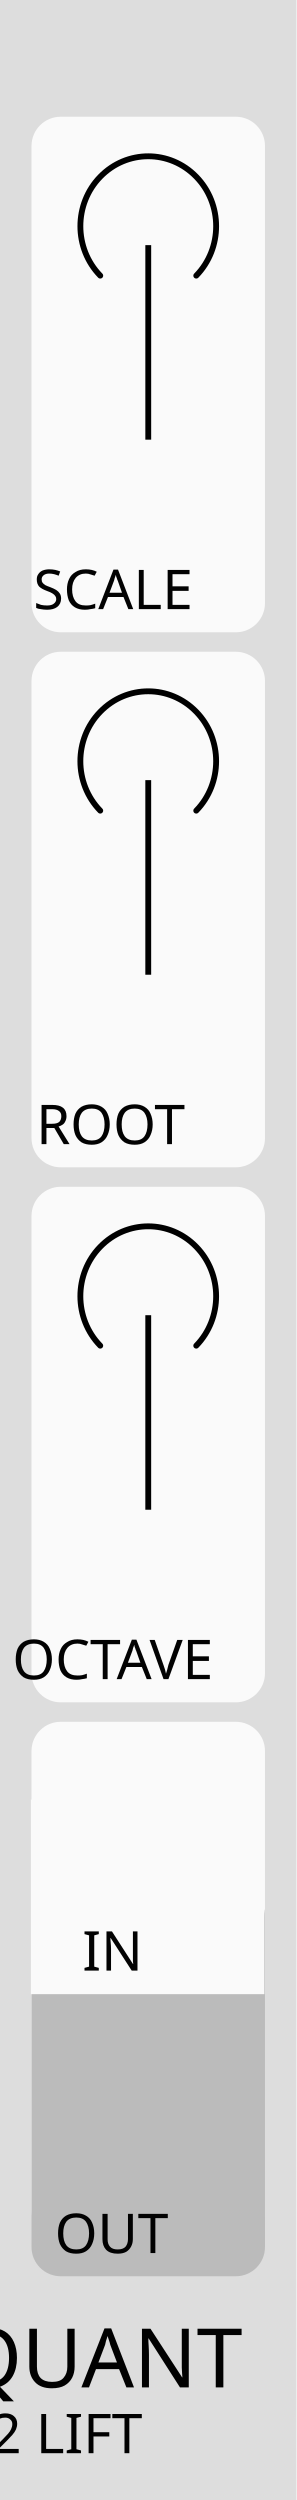
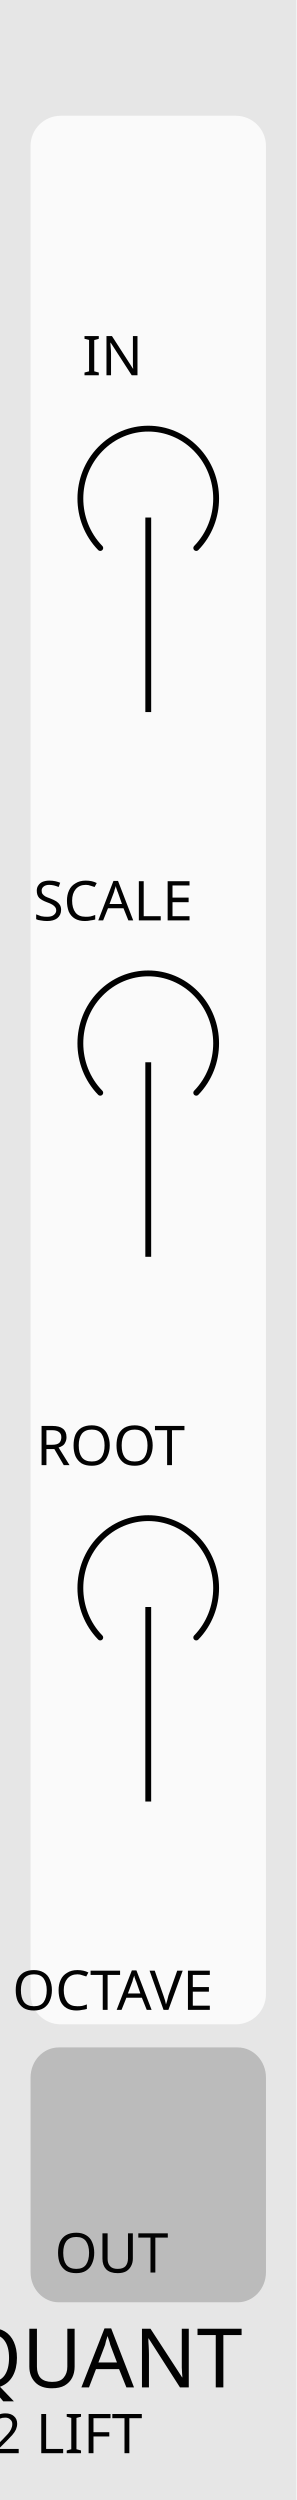
<svg xmlns="http://www.w3.org/2000/svg" width="15.24mm" height="128.5mm" viewBox="0 0 15.24 128.5" version="1.1" id="svg5">
  <defs id="defs2" />
  <g id="layer1">
-     <rect style="fill:#dddddd;stroke-width:0.185" id="rect4302" width="15.244" height="128.504" x="-0.002" y="1.6577559e-08" />
-     <rect style="fill:#fafafa;stroke-width:0.265" id="rect10313-4-1-4" width="12" height="26.625" x="1.62" y="88.5" rx="1.5" ry="1.5" />
-     <rect style="fill:#bbbbbb;fill-opacity:1;stroke-width:0.265" id="rect10313-6" width="12" height="20" x="1.62" y="97" rx="1.5" ry="1.5" />
-     <rect style="fill:#fafafa;fill-opacity:1;stroke:#00a6a9;stroke-width:0" id="rect1321" width="12" height="10" x="1.587" y="92.5" />
-     <rect style="fill:#fafafa;stroke-width:0.265" id="rect10313" width="12" height="26.5" x="1.62" y="6" rx="1.5" ry="1.5" />
-     <rect style="fill:#fafafa;stroke-width:0.265" id="rect10313-4" width="12" height="26.5" x="1.62" y="33.5" rx="1.5" ry="1.5" />
-     <rect style="fill:#fafafa;stroke-width:0.265" id="rect10313-4-1" width="12" height="26.5" x="1.62" y="61" rx="1.5" ry="1.5" />
-     <g id="g1509" transform="rotate(180,7.646685,16.59157)" style="fill:none;fill-opacity:1;stroke:#000000;stroke-opacity:1">
-       <path style="display:inline;fill:none;fill-opacity:1;stroke:#000000;stroke-width:0.3;stroke-linecap:butt;stroke-linejoin:miter;stroke-miterlimit:4;stroke-dasharray:none;stroke-opacity:1" d="m 7.673,10.583 v 10" id="path35189-8" />
-       <path d="m 10.14,19.015 a 3.489,3.594 0 1 1 -4.934,0" fill="none" stroke="#1f1f1f" stroke-linecap="round" stroke-linejoin="round" id="path66" style="display:inline;fill:none;fill-opacity:1;stroke:#000000;stroke-width:0.3;stroke-miterlimit:4;stroke-dasharray:none;stroke-opacity:1" />
+     <rect style="fill:#e6e6e6;stroke-width:0.185;fill-opacity:1" id="rect4302" width="15.244" height="128.504" x="-0.002" y="1.6577559e-08" />
+     <rect style="fill:#fafafa;fill-opacity:0.99;stroke:#fafafa;stroke-width:0.1;stroke-miterlimit:4;stroke-dasharray:none;stroke-opacity:1" id="rect10313" width="12" height="98" x="1.62" y="6" rx="1.5" ry="1.5" />
+     <g id="g1509" transform="rotate(180,7.646685,23.59143)" style="fill:none;fill-opacity:1;stroke:#010101;stroke-opacity:1">
+       <path style="display:inline;fill:none;fill-opacity:1;stroke:#010101;stroke-width:0.3;stroke-linecap:butt;stroke-linejoin:miter;stroke-miterlimit:4;stroke-dasharray:none;stroke-opacity:1" d="m 7.673,10.583 v 10" id="path35189-8" />
+       <path d="m 10.14,19.015 a 3.489,3.594 0 1 1 -4.934,0" fill="none" stroke="#1f1f1f" stroke-linecap="round" stroke-linejoin="round" id="path66" style="display:inline;fill:none;fill-opacity:1;stroke:#010101;stroke-width:0.3;stroke-miterlimit:4;stroke-dasharray:none;stroke-opacity:1" />
    </g>
-     <g id="g1509-6" transform="rotate(180,7.646456,30.34157)" style="fill:none;fill-opacity:1;stroke:#000000;stroke-opacity:1">
-       <path style="display:inline;fill:none;fill-opacity:1;stroke:#000000;stroke-width:0.3;stroke-linecap:butt;stroke-linejoin:miter;stroke-miterlimit:4;stroke-dasharray:none;stroke-opacity:1" d="m 7.673,10.583 v 10" id="path35189-8-9" />
-       <path d="m 10.14,19.015 a 3.489,3.594 0 1 1 -4.934,0" fill="none" stroke="#1f1f1f" stroke-linecap="round" stroke-linejoin="round" id="path66-2" style="display:inline;fill:none;fill-opacity:1;stroke:#000000;stroke-width:0.3;stroke-miterlimit:4;stroke-dasharray:none;stroke-opacity:1" />
+     <g id="g1509-6" transform="rotate(180,7.646456,37.59143)" style="fill:none;fill-opacity:1;stroke:#010101;stroke-opacity:1">
+       <path style="display:inline;fill:none;fill-opacity:1;stroke:#010101;stroke-width:0.3;stroke-linecap:butt;stroke-linejoin:miter;stroke-miterlimit:4;stroke-dasharray:none;stroke-opacity:1" d="m 7.673,10.583 v 10" id="path35189-8-9" />
+       <path d="m 10.14,19.015 a 3.489,3.594 0 1 1 -4.934,0" fill="none" stroke="#1f1f1f" stroke-linecap="round" stroke-linejoin="round" id="path66-2" style="display:inline;fill:none;fill-opacity:1;stroke:#010101;stroke-width:0.3;stroke-miterlimit:4;stroke-dasharray:none;stroke-opacity:1" />
    </g>
-     <g id="g1509-6-5" transform="rotate(180,7.646456,44.09157)" style="fill:none;fill-opacity:1;stroke:#000000;stroke-opacity:1">
-       <path style="display:inline;fill:none;fill-opacity:1;stroke:#000000;stroke-width:0.3;stroke-linecap:butt;stroke-linejoin:miter;stroke-miterlimit:4;stroke-dasharray:none;stroke-opacity:1" d="m 7.673,10.583 v 10" id="path35189-8-9-5" />
-       <path d="m 10.14,19.015 a 3.489,3.594 0 1 1 -4.934,0" fill="none" stroke="#1f1f1f" stroke-linecap="round" stroke-linejoin="round" id="path66-2-9" style="display:inline;fill:none;fill-opacity:1;stroke:#000000;stroke-width:0.3;stroke-miterlimit:4;stroke-dasharray:none;stroke-opacity:1" />
+     <g id="g1509-6-5" transform="rotate(180,7.646456,51.59143)" style="fill:none;fill-opacity:1;stroke:#010101;stroke-opacity:1">
+       <path style="display:inline;fill:none;fill-opacity:1;stroke:#010101;stroke-width:0.3;stroke-linecap:butt;stroke-linejoin:miter;stroke-miterlimit:4;stroke-dasharray:none;stroke-opacity:1" d="m 7.673,10.583 v 10" id="path35189-8-9-5" />
+       <path d="m 10.14,19.015 a 3.489,3.594 0 1 1 -4.934,0" fill="none" stroke="#1f1f1f" stroke-linecap="round" stroke-linejoin="round" id="path66-2-9" style="display:inline;fill:none;fill-opacity:1;stroke:#010101;stroke-width:0.3;stroke-miterlimit:4;stroke-dasharray:none;stroke-opacity:1" />
    </g>
-     <text xml:space="preserve" style="font-size:2.822px;line-height:1.25;font-family:Calibri;-inkscape-font-specification:Calibri;text-align:center;text-anchor:middle;display:inline;fill:#020202;fill-opacity:1;stroke-width:0.265" x="7.646" y="31.308" id="text8544-7-1-0-4" transform="scale(0.9999717,1.000028)">
-       <tspan id="tspan8542-4-1-12-6" style="font-size:2.822px;text-align:center;text-anchor:middle;fill:#020202;fill-opacity:1;stroke-width:0.265" x="7.646" y="31.308">SCALE</tspan>
+     <text xml:space="preserve" style="font-size:2.822px;line-height:1.25;font-family:Calibri;-inkscape-font-specification:Calibri;text-align:center;text-anchor:middle;display:inline;fill:#020202;fill-opacity:1;stroke-width:0.265" x="7.646" y="47.308" id="text8544-7-1-0-4" transform="scale(0.9999717,1.000028)">
+       <tspan id="tspan8542-4-1-12-6" style="font-size:2.822px;text-align:center;text-anchor:middle;fill:#020202;fill-opacity:1;stroke-width:0.265" x="7.646" y="47.308">SCALE</tspan>
    </text>
-     <text xml:space="preserve" style="font-size:2.822px;line-height:1.25;font-family:Calibri;-inkscape-font-specification:Calibri;text-align:center;text-anchor:middle;display:inline;fill:#020202;fill-opacity:1;stroke-width:0.265" x="7.512" y="58.809" id="text8544-7-1-0-4-3">
-       <tspan id="tspan8542-4-1-12-6-2" style="font-size:2.822px;text-align:center;text-anchor:middle;fill:#020202;fill-opacity:1;stroke-width:0.265" x="7.512" y="58.809">ROOT</tspan>
+     <text xml:space="preserve" style="font-size:2.822px;line-height:1.25;font-family:Calibri;-inkscape-font-specification:Calibri;text-align:center;text-anchor:middle;display:inline;fill:#020202;fill-opacity:1;stroke-width:0.265" x="7.512" y="75.309" id="text8544-7-1-0-4-3">
+       <tspan id="tspan8542-4-1-12-6-2" style="font-size:2.822px;text-align:center;text-anchor:middle;fill:#020202;fill-opacity:1;stroke-width:0.265" x="7.512" y="75.309">ROOT</tspan>
    </text>
-     <text xml:space="preserve" style="font-size:2.822px;line-height:1.25;font-family:Calibri;-inkscape-font-specification:Calibri;text-align:center;text-anchor:middle;display:inline;fill:#020202;fill-opacity:1;stroke-width:0.265" x="7.627" y="86.309" id="text8544-7-1-0-4-3-4">
-       <tspan id="tspan8542-4-1-12-6-2-3" style="font-size:2.822px;text-align:center;text-anchor:middle;fill:#020202;fill-opacity:1;stroke-width:0.265" x="7.627" y="86.309">OCTAVE</tspan>
+     <text xml:space="preserve" style="font-size:2.822px;line-height:1.25;font-family:Calibri;-inkscape-font-specification:Calibri;text-align:center;text-anchor:middle;display:inline;fill:#020202;fill-opacity:1;stroke-width:0.265" x="7.627" y="103.309" id="text8544-7-1-0-4-3-4">
+       <tspan id="tspan8542-4-1-12-6-2-3" style="font-size:2.822px;text-align:center;text-anchor:middle;fill:#020202;fill-opacity:1;stroke-width:0.265" x="7.627" y="103.309">OCTAVE</tspan>
    </text>
-     <text xml:space="preserve" style="font-size:2.822px;line-height:1.25;font-family:Calibri;-inkscape-font-specification:Calibri;text-align:center;text-anchor:middle;display:inline;fill:#020202;fill-opacity:1;stroke-width:0.265" x="7.62" y="101.291" id="text8544-7-1-0-4-3-4-7">
-       <tspan id="tspan8542-4-1-12-6-2-3-6" style="font-size:2.822px;text-align:center;text-anchor:middle;fill:#020202;fill-opacity:1;stroke-width:0.265" x="7.62" y="101.291">IN</tspan>
+     <text xml:space="preserve" style="font-size:2.822px;line-height:1.25;font-family:Calibri;-inkscape-font-specification:Calibri;text-align:center;text-anchor:middle;display:inline;fill:#020202;fill-opacity:1;stroke-width:0.265" x="7.62" y="19.291" id="text8544-7-1-0-4-3-4-7">
+       <tspan id="tspan8542-4-1-12-6-2-3-6" style="font-size:2.822px;text-align:center;text-anchor:middle;fill:#020202;fill-opacity:1;stroke-width:0.265" x="7.62" y="19.291">IN</tspan>
    </text>
-     <text xml:space="preserve" style="font-size:2.822px;line-height:1.25;font-family:Calibri;-inkscape-font-specification:Calibri;text-align:center;text-anchor:middle;display:inline;fill:#010101;fill-opacity:1;stroke-width:0.265" x="7.563" y="115.809" id="text8544-7-1-0-4-3-4-7-7">
-       <tspan id="tspan8542-4-1-12-6-2-3-6-6" style="font-size:2.822px;text-align:center;text-anchor:middle;fill:#010101;fill-opacity:1;stroke-width:0.265" x="7.563" y="115.809">OUT</tspan>
+     <rect style="fill:#bbbbbb;fill-opacity:1;stroke:#bbbbbb;stroke-width:0.097;stroke-miterlimit:4;stroke-dasharray:none;stroke-opacity:1" id="rect10313-8" width="12.003" height="13.003" x="1.619" y="105.286" rx="1.405" ry="1.5" />
+     <text xml:space="preserve" style="font-size:2.822px;line-height:1.25;font-family:Calibri;-inkscape-font-specification:Calibri;text-align:center;text-anchor:middle;display:inline;fill:#030303;fill-opacity:1;stroke-width:0.265" x="7.563" y="116.809" id="text8544-7-1-0-4-3-4-7-7">
+       <tspan id="tspan8542-4-1-12-6-2-3-6-6" style="font-size:2.822px;text-align:center;text-anchor:middle;fill:#030303;fill-opacity:1;stroke-width:0.265" x="7.563" y="116.809">OUT</tspan>
    </text>
    <text xml:space="preserve" style="font-size:2.822px;line-height:1.25;font-family:Calibri;-inkscape-font-specification:Calibri;text-align:center;text-anchor:middle;display:inline;fill:#010101;fill-opacity:1;stroke-width:0.265" x="5.234" y="126.093" id="text8544-7-1-0-4-3-4-7-7-9">
      <tspan id="tspan8542-4-1-12-6-2-3-6-6-7" style="font-size:2.822px;text-align:center;text-anchor:middle;fill:#010101;fill-opacity:1;stroke-width:0.265" x="5.234" y="126.093">2 LIFT</tspan>
    </text>
-     <text xml:space="preserve" style="font-size:4.233px;line-height:1.25;font-family:Calibri;-inkscape-font-specification:Calibri;text-align:center;letter-spacing:0px;text-anchor:middle;display:inline;fill:#010101;fill-opacity:1;stroke-width:0.265" x="7.892" y="122.71" id="text8544-7-0-8-5">
-       <tspan id="tspan8542-4-9-1-8" style="font-style:normal;font-variant:normal;font-weight:300;font-stretch:normal;font-size:4.233px;font-family:Calibri;-inkscape-font-specification:'Calibri Light';text-align:center;text-anchor:middle;fill:#010101;fill-opacity:1;stroke-width:0.265" x="7.892" y="122.71">QUANT</tspan>
+     <text xml:space="preserve" style="font-size:4.233px;line-height:1.25;font-family:Calibri;-inkscape-font-specification:Calibri;text-align:center;letter-spacing:0px;text-anchor:middle;display:inline;fill:#020202;fill-opacity:1;stroke-width:0.265" x="7.892" y="122.71" id="text8544-7-0-8-5">
+       <tspan id="tspan8542-4-9-1-8" style="font-style:normal;font-variant:normal;font-weight:300;font-stretch:normal;font-size:4.233px;font-family:Calibri;-inkscape-font-specification:'Calibri Light';text-align:center;text-anchor:middle;fill:#020202;fill-opacity:1;stroke-width:0.265" x="7.892" y="122.71">QUANT</tspan>
    </text>
  </g>
</svg>
